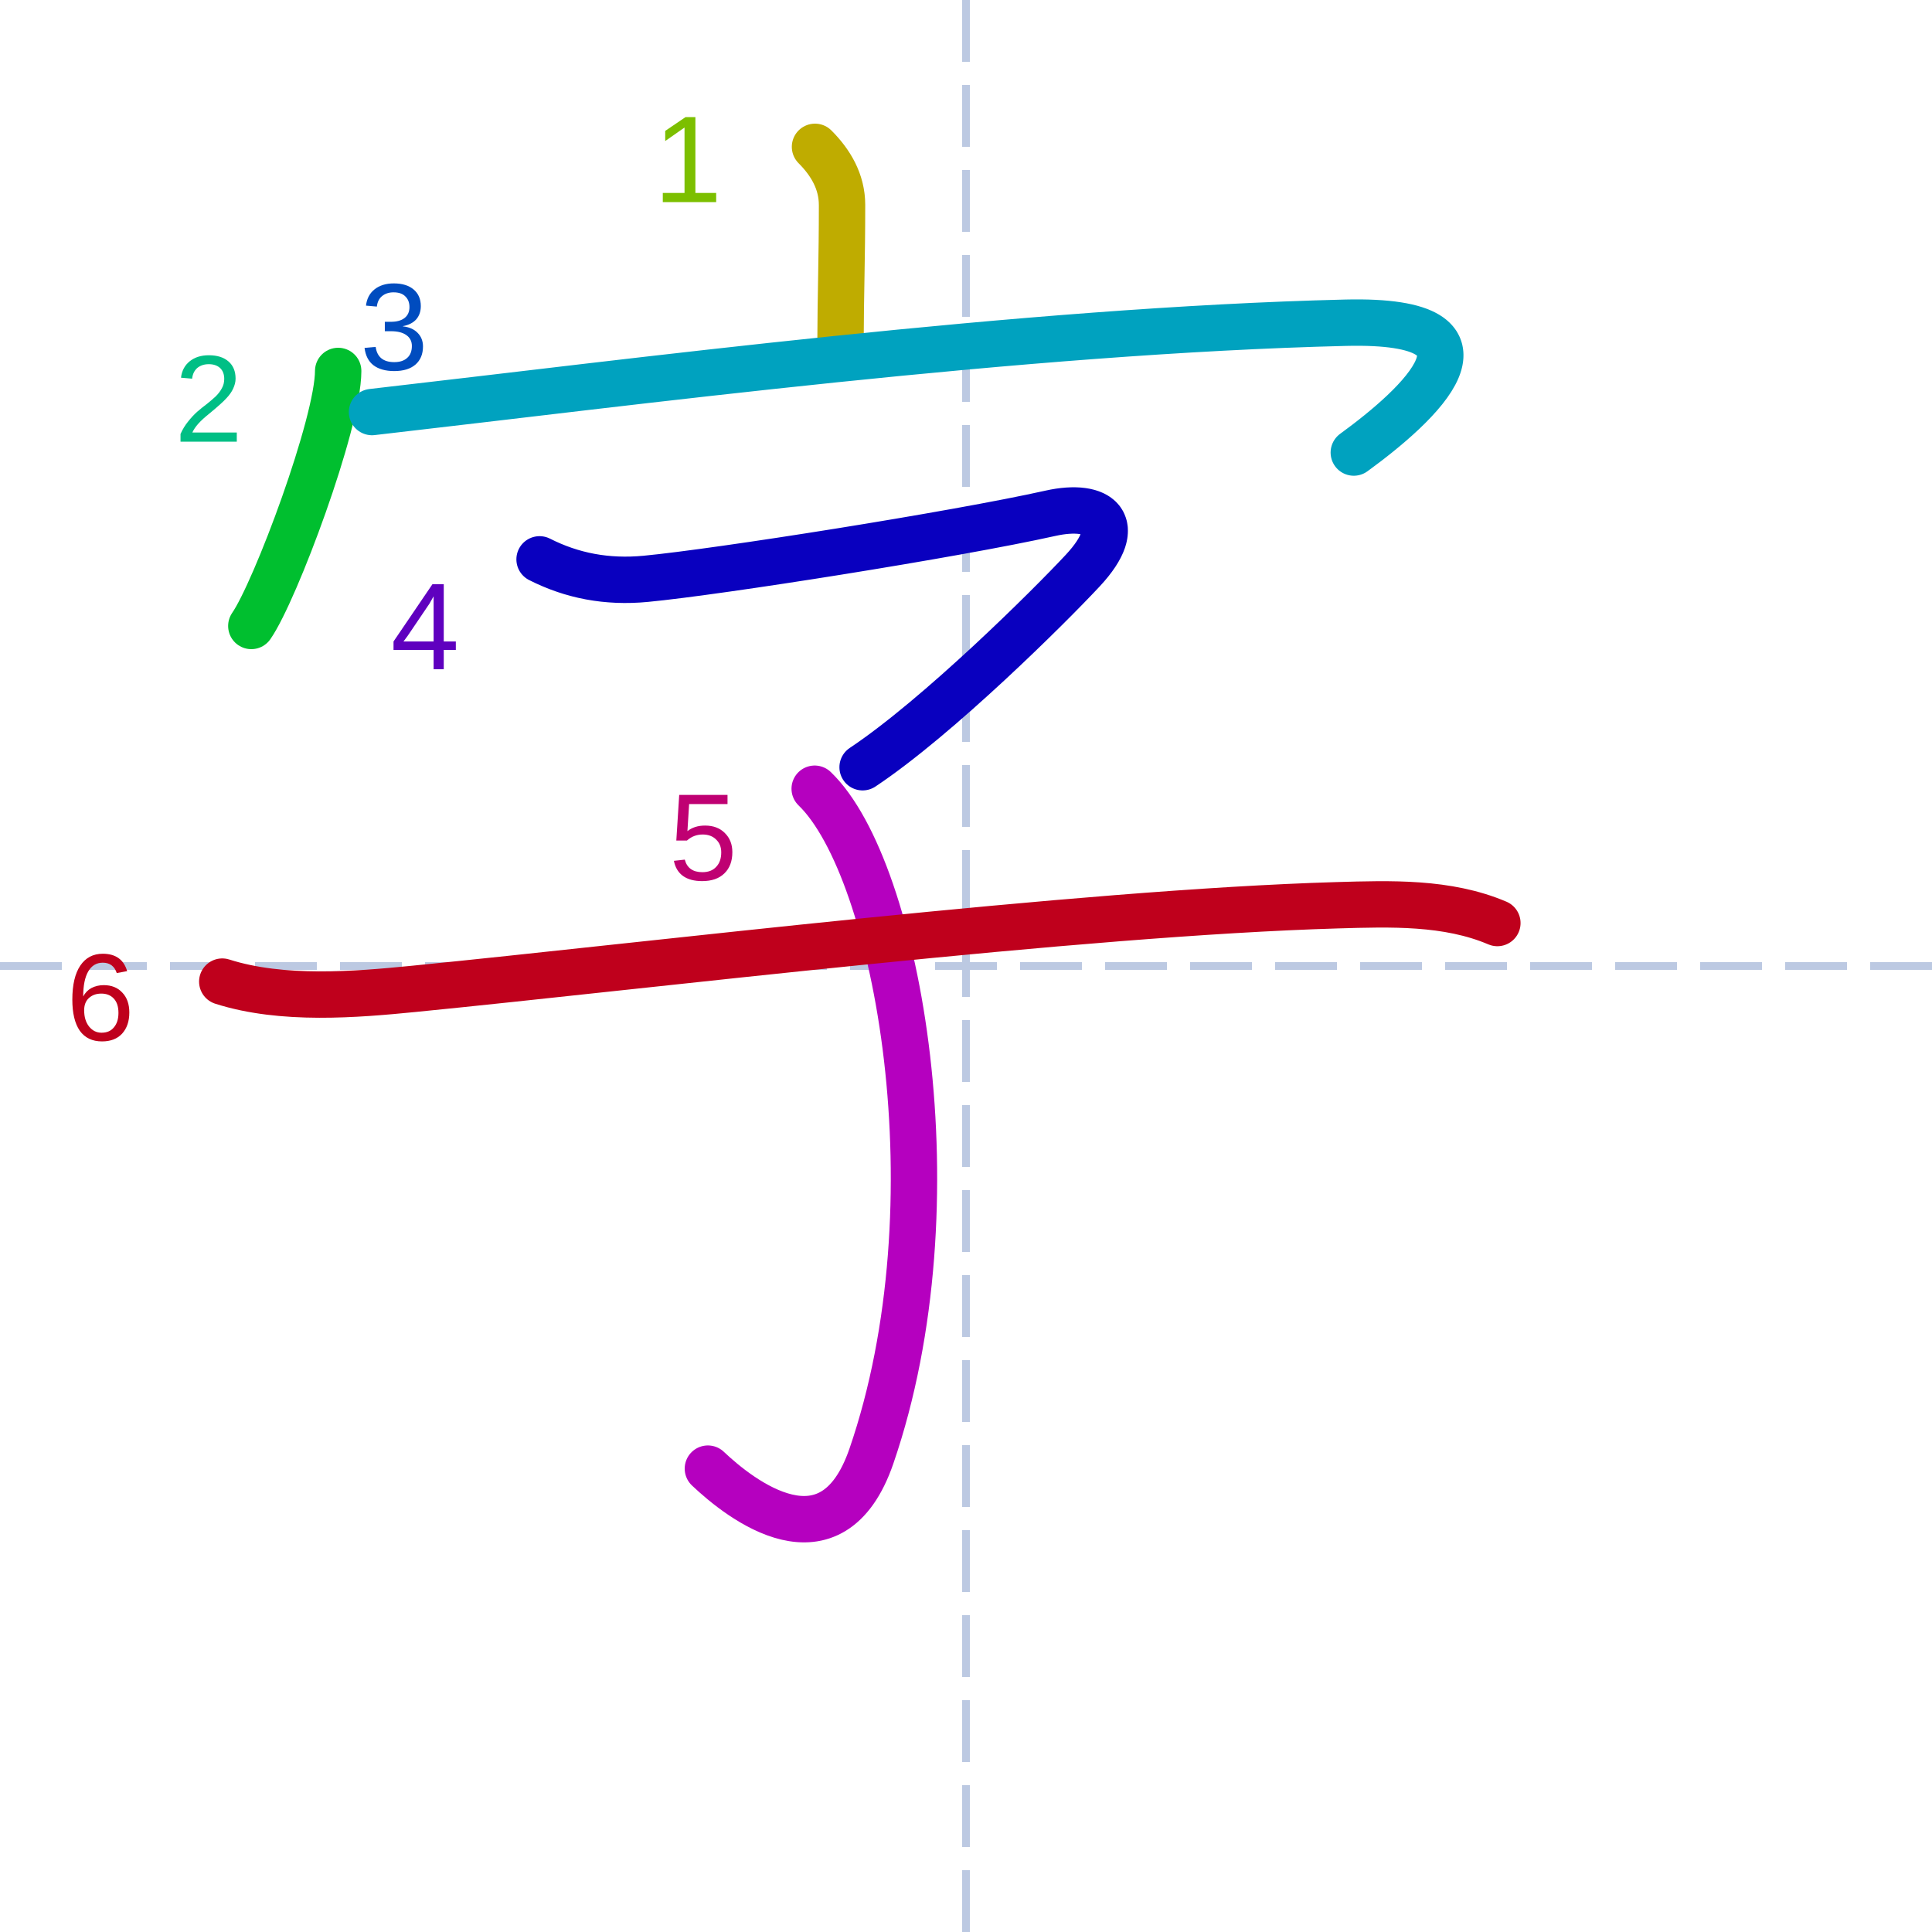
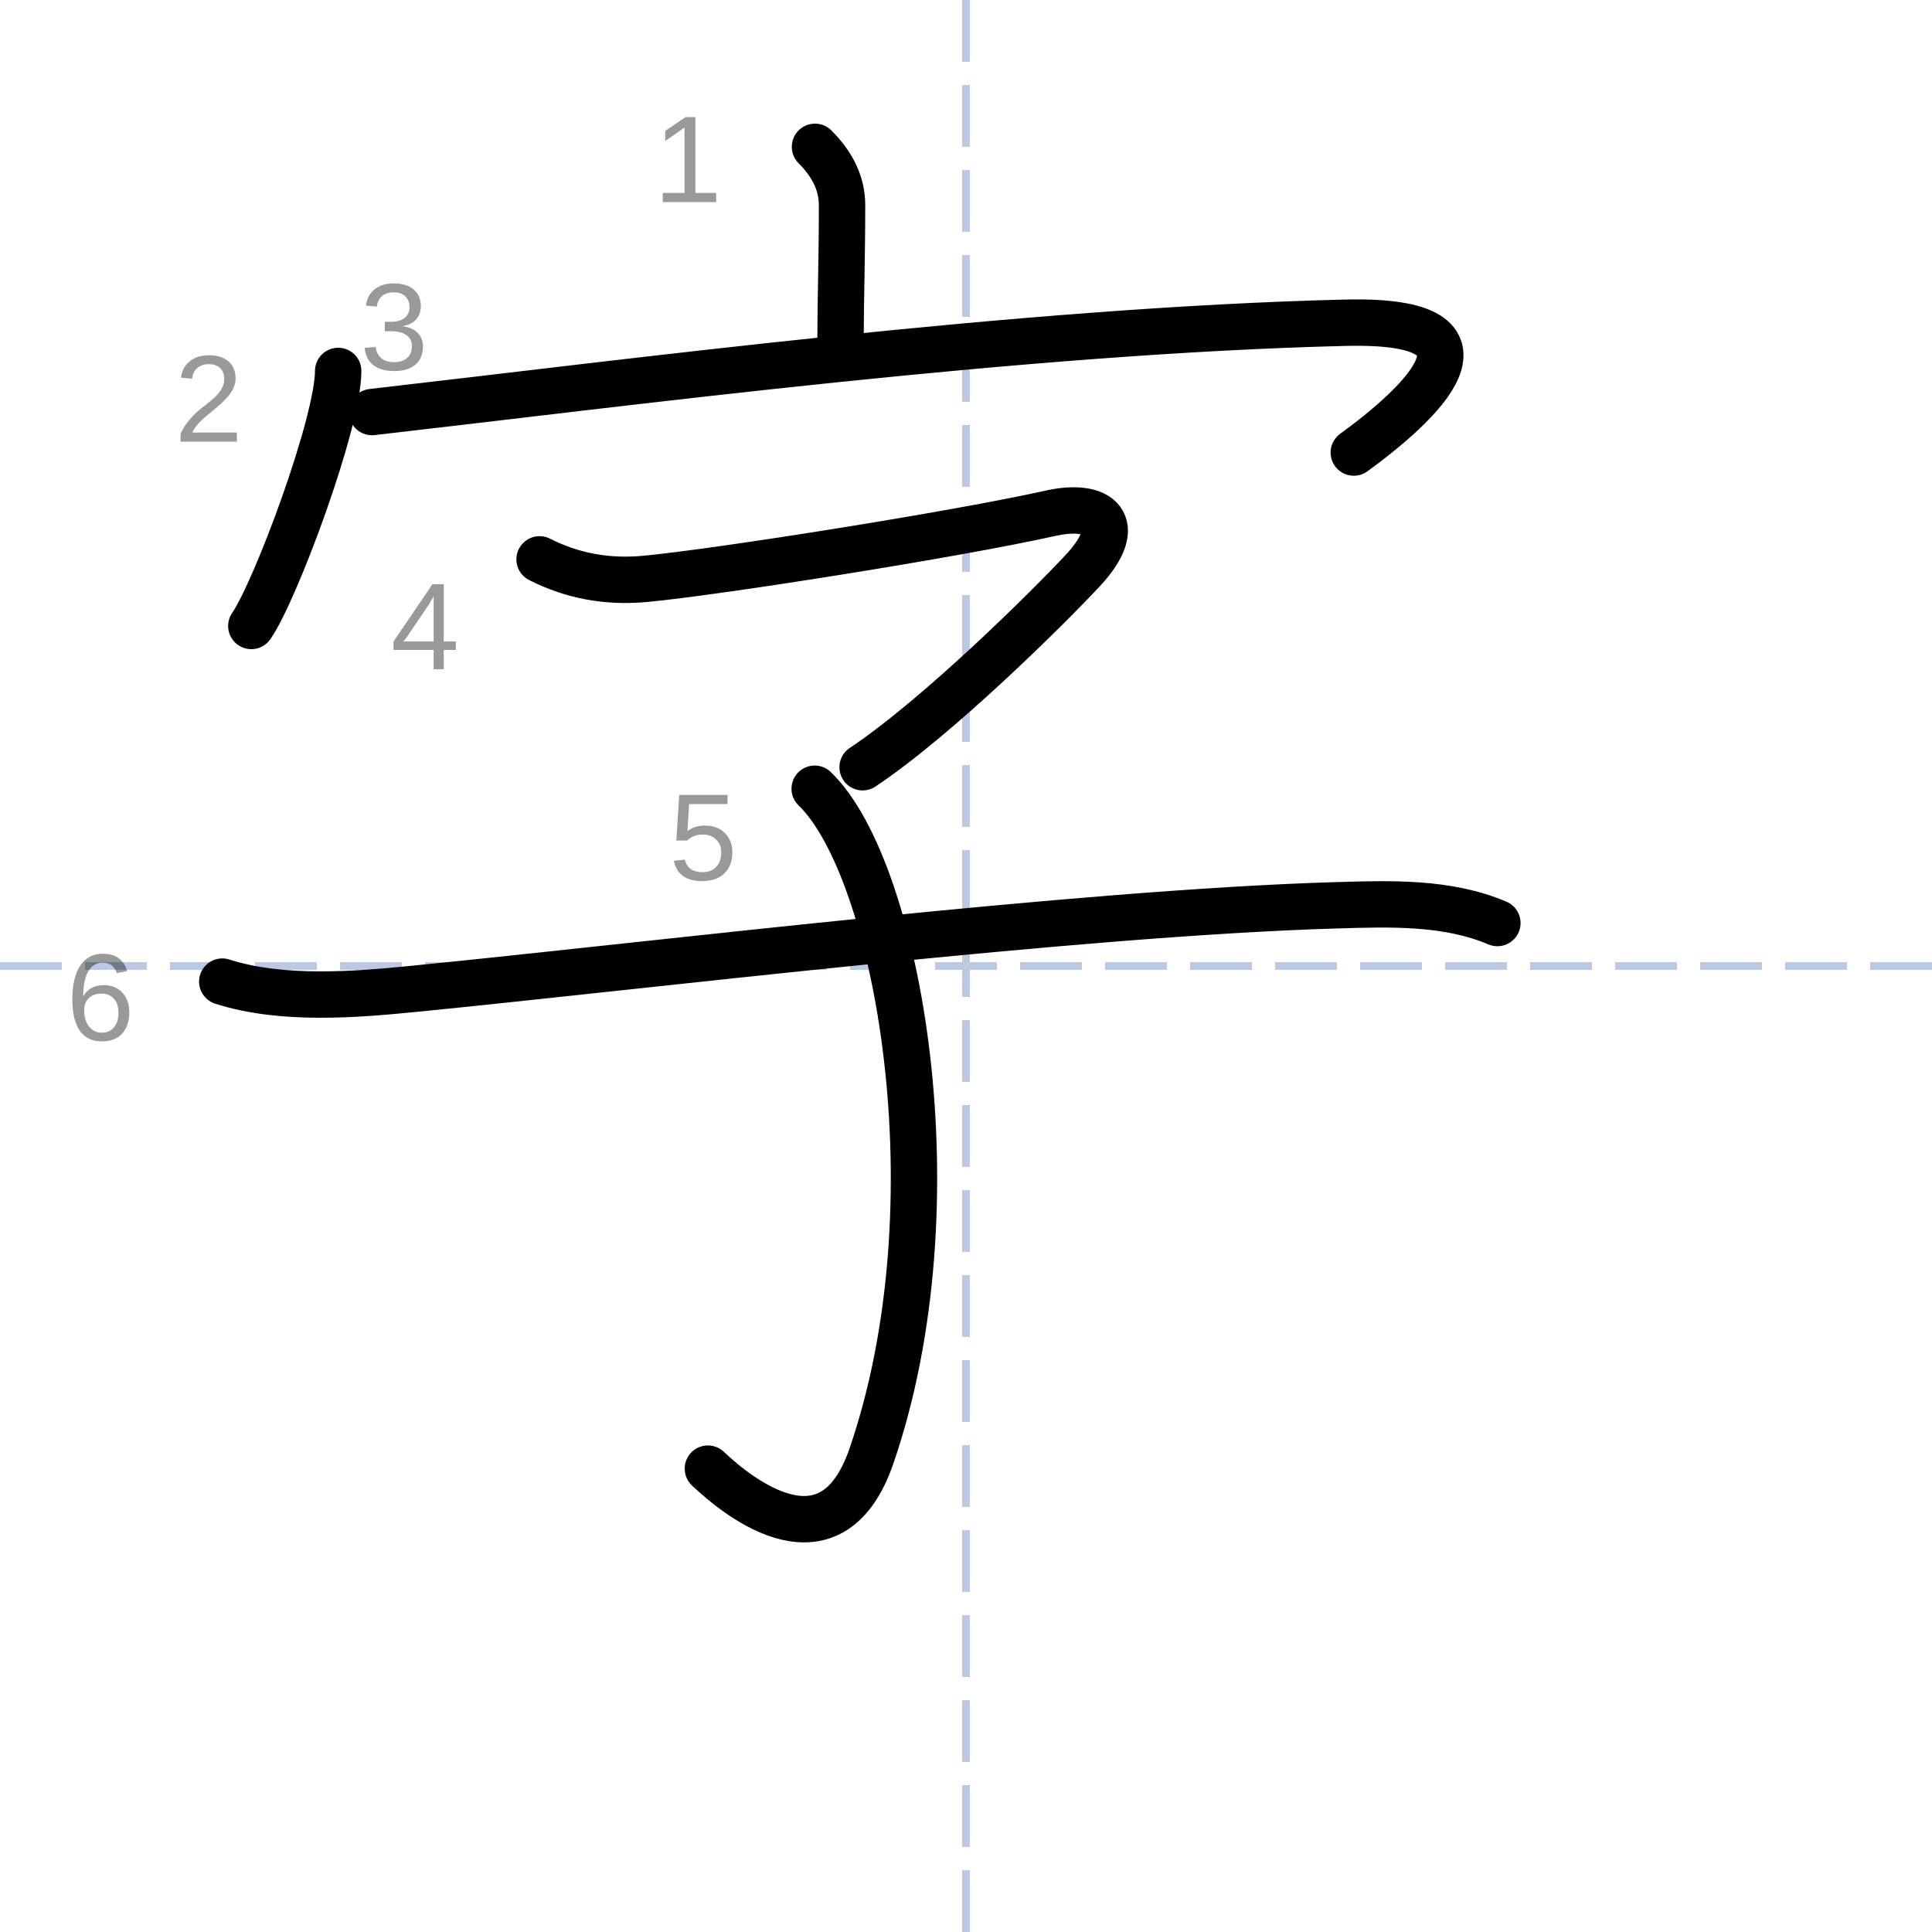
<svg xmlns="http://www.w3.org/2000/svg" height="250px" version="1.1" width="250px" style="overflow: hidden; position: relative; left: -0.75px; top: -0.2px;" viewBox="0 0 125 125" preserveAspectRatio="xMinYMin" class="dmak-svg">
  <defs style="-webkit-tap-highlight-color: rgba(0, 0, 0, 0);" />
  <path fill="none" stroke="#bcc9e2" d="M62.5,0L62.5,125" stroke-width="0.5" stroke-dasharray="4,1.5" style="-webkit-tap-highlight-color: rgba(0, 0, 0, 0);" />
  <path fill="none" stroke="#bcc9e2" d="M0,62.5L125,62.5" stroke-width="0.5" stroke-dasharray="4,1.5" style="-webkit-tap-highlight-color: rgba(0, 0, 0, 0);" />
-   <path fill="none" stroke="#bfac00" d="M52.73,9.5C53.74,10.51,54.48,11.75,54.48,13.26C54.48,16.79,54.39,18.99,54.38,22.21" stroke-width="3" stroke-linecap="round" stroke-linejoin="round" style="-webkit-tap-highlight-color: rgba(0, 0, 0, 0); stroke-linecap: round; stroke-linejoin: round; transition: stroke 400ms; stroke-dasharray: 13.212, 13.212; stroke-dashoffset: 0;">
+   <path fill="none" stroke="#000000" d="M52.73,9.5C53.74,10.51,54.48,11.75,54.48,13.26C54.48,16.79,54.39,18.99,54.38,22.21" stroke-width="3" stroke-linecap="round" stroke-linejoin="round" style="-webkit-tap-highlight-color: rgba(0, 0, 0, 0); stroke-linecap: round; stroke-linejoin: round; transition: stroke 400ms; stroke-dasharray: 13.212, 13.212; stroke-dashoffset: 0;">
    </path>
-   <text x="44.50" y="10.28" text-anchor="middle" font-family="&quot;Arial&quot;" font-size="8px" stroke="none" fill="#7cbf00" style="-webkit-tap-highlight-color: rgba(0, 0, 0, 0); text-anchor: middle; font-family: Arial; font-size: 8px;">
+   <text x="44.50" y="10.28" text-anchor="middle" font-family="&quot;Arial&quot;" font-size="8px" stroke="none" fill="rgba(0,0,0,0.4)" style="-webkit-tap-highlight-color: rgba(0, 0, 0, 0); text-anchor: middle; font-family: Arial; font-size: 8px;">
    <tspan dy="2.8" style="-webkit-tap-highlight-color: rgba(0, 0, 0, 0);">1</tspan>
  </text>
-   <path fill="none" stroke="#00bf2f" d="M21.88,24C21.88,27.37,17.82,38.25,16.26,40.5" stroke-width="3" stroke-linecap="round" stroke-linejoin="round" style="-webkit-tap-highlight-color: rgba(0, 0, 0, 0); stroke-linecap: round; stroke-linejoin: round; transition: stroke 400ms; stroke-dasharray: 17.527, 17.527; stroke-dashoffset: 0;">
+   <path fill="none" stroke="#000000" d="M21.88,24C21.88,27.37,17.82,38.25,16.26,40.5" stroke-width="3" stroke-linecap="round" stroke-linejoin="round" style="-webkit-tap-highlight-color: rgba(0, 0, 0, 0); stroke-linecap: round; stroke-linejoin: round; transition: stroke 400ms; stroke-dasharray: 17.527, 17.527; stroke-dashoffset: 0;">
    </path>
-   <text x="13.50" y="25.78" text-anchor="middle" font-family="&quot;Arial&quot;" font-size="8px" stroke="none" fill="#00bf85" style="-webkit-tap-highlight-color: rgba(0, 0, 0, 0); text-anchor: middle; font-family: Arial; font-size: 8px;">
+   <text x="13.50" y="25.78" text-anchor="middle" font-family="&quot;Arial&quot;" font-size="8px" stroke="none" fill="rgba(0,0,0,0.4)" style="-webkit-tap-highlight-color: rgba(0, 0, 0, 0); text-anchor: middle; font-family: Arial; font-size: 8px;">
    <tspan dy="2.8" style="-webkit-tap-highlight-color: rgba(0, 0, 0, 0);">2</tspan>
  </text>
-   <path fill="none" stroke="#00a2bf" d="M24.07,26.66C40.75,24.75,66.25,21.38,87.07,20.88C98.02,20.62,91.75,26.25,87.59,29.28" stroke-width="3" stroke-linecap="round" stroke-linejoin="round" style="-webkit-tap-highlight-color: rgba(0, 0, 0, 0); stroke-linecap: round; stroke-linejoin: round; transition: stroke 400ms; stroke-dasharray: 78.96, 78.96; stroke-dashoffset: 0;">
+   <path fill="none" stroke="#000000" d="M24.07,26.66C40.75,24.75,66.25,21.38,87.07,20.88C98.02,20.62,91.75,26.25,87.59,29.28" stroke-width="3" stroke-linecap="round" stroke-linejoin="round" style="-webkit-tap-highlight-color: rgba(0, 0, 0, 0); stroke-linecap: round; stroke-linejoin: round; transition: stroke 400ms; stroke-dasharray: 78.96, 78.96; stroke-dashoffset: 0;">
    </path>
-   <text x="25.50" y="21.13" text-anchor="middle" font-family="&quot;Arial&quot;" font-size="8px" stroke="none" fill="#004cbf" style="-webkit-tap-highlight-color: rgba(0, 0, 0, 0); text-anchor: middle; font-family: Arial; font-size: 8px;">
+   <text x="25.50" y="21.13" text-anchor="middle" font-family="&quot;Arial&quot;" font-size="8px" stroke="none" fill="rgba(0,0,0,0.4)" style="-webkit-tap-highlight-color: rgba(0, 0, 0, 0); text-anchor: middle; font-family: Arial; font-size: 8px;">
    <tspan dy="2.8" style="-webkit-tap-highlight-color: rgba(0, 0, 0, 0);">3</tspan>
  </text>
-   <path fill="none" stroke="#0900bf" d="M34.91,36.19C37,37.25,39.26,37.69,41.78,37.45C46.51,37,61.77,34.59,67.96,33.21C71.13,32.5,72.88,33.88,70.06,36.91C67.91,39.22,60.72,46.37,55.81,49.64" stroke-width="3" stroke-linecap="round" stroke-linejoin="round" style="-webkit-tap-highlight-color: rgba(0, 0, 0, 0); stroke-linecap: round; stroke-linejoin: round; transition: stroke 400ms; stroke-dasharray: 59.958, 59.958; stroke-dashoffset: 0;">
+   <path fill="none" stroke="#000000" d="M34.91,36.19C37,37.25,39.26,37.69,41.78,37.45C46.51,37,61.77,34.59,67.96,33.21C71.13,32.5,72.88,33.88,70.06,36.91C67.91,39.22,60.72,46.37,55.81,49.64" stroke-width="3" stroke-linecap="round" stroke-linejoin="round" style="-webkit-tap-highlight-color: rgba(0, 0, 0, 0); stroke-linecap: round; stroke-linejoin: round; transition: stroke 400ms; stroke-dasharray: 59.958, 59.958; stroke-dashoffset: 0;">
    </path>
-   <text x="27.50" y="40.50" text-anchor="middle" font-family="&quot;Arial&quot;" font-size="8px" stroke="none" fill="#5f00bf" style="-webkit-tap-highlight-color: rgba(0, 0, 0, 0); text-anchor: middle; font-family: Arial; font-size: 8px;">
+   <text x="27.50" y="40.50" text-anchor="middle" font-family="&quot;Arial&quot;" font-size="8px" stroke="none" fill="rgba(0,0,0,0.4)" style="-webkit-tap-highlight-color: rgba(0, 0, 0, 0); text-anchor: middle; font-family: Arial; font-size: 8px;">
    <tspan dy="2.8" style="-webkit-tap-highlight-color: rgba(0, 0, 0, 0);">4</tspan>
  </text>
-   <path fill="none" stroke="#b500bf" d="M52.71,51.03C58.13,56.25,62,77.87,56.38,94.21C53.81,101.68,47.88,96.99,45.8,95.02" stroke-width="3" stroke-linecap="round" stroke-linejoin="round" style="-webkit-tap-highlight-color: rgba(0, 0, 0, 0); stroke-linecap: round; stroke-linejoin: round; transition: stroke 400ms; stroke-dasharray: 58.348, 58.348; stroke-dashoffset: 0;">
+   <path fill="none" stroke="#000000" d="M52.71,51.03C58.13,56.25,62,77.87,56.38,94.21C53.81,101.68,47.88,96.99,45.8,95.02" stroke-width="3" stroke-linecap="round" stroke-linejoin="round" style="-webkit-tap-highlight-color: rgba(0, 0, 0, 0); stroke-linecap: round; stroke-linejoin: round; transition: stroke 400ms; stroke-dasharray: 58.348, 58.348; stroke-dashoffset: 0;">
    </path>
-   <text x="45.50" y="54.13" text-anchor="middle" font-family="&quot;Arial&quot;" font-size="8px" stroke="none" fill="#bf0072" style="-webkit-tap-highlight-color: rgba(0, 0, 0, 0); text-anchor: middle; font-family: Arial; font-size: 8px;">
+   <text x="45.50" y="54.13" text-anchor="middle" font-family="&quot;Arial&quot;" font-size="8px" stroke="none" fill="rgba(0,0,0,0.4)" style="-webkit-tap-highlight-color: rgba(0, 0, 0, 0); text-anchor: middle; font-family: Arial; font-size: 8px;">
    <tspan dy="2.8" style="-webkit-tap-highlight-color: rgba(0, 0, 0, 0);">5</tspan>
  </text>
-   <path fill="none" stroke="#bf001c" d="M14.38,63.51C18.26,64.75,23.03,64.35,26.76,63.98C41.94,62.48,69.76,59.06,86.51,58.57C89.96,58.47,93.64,58.34,96.88,59.72" stroke-width="3" stroke-linecap="round" stroke-linejoin="round" style="-webkit-tap-highlight-color: rgba(0, 0, 0, 0); stroke-linecap: round; stroke-linejoin: round; transition: stroke 400ms; stroke-dasharray: 83.001, 83.001; stroke-dashoffset: 0;">
+   <path fill="none" stroke="#000000" d="M14.38,63.51C18.26,64.75,23.03,64.35,26.76,63.98C41.94,62.48,69.76,59.06,86.51,58.57C89.96,58.47,93.64,58.34,96.88,59.72" stroke-width="3" stroke-linecap="round" stroke-linejoin="round" style="-webkit-tap-highlight-color: rgba(0, 0, 0, 0); stroke-linecap: round; stroke-linejoin: round; transition: stroke 400ms; stroke-dasharray: 83.001, 83.001; stroke-dashoffset: 0;">
    </path>
-   <text x="6.50" y="64.50" text-anchor="middle" font-family="&quot;Arial&quot;" font-size="8px" stroke="none" fill="#bf001c" style="-webkit-tap-highlight-color: rgba(0, 0, 0, 0); text-anchor: middle; font-family: Arial; font-size: 8px;">
+   <text x="6.50" y="64.50" text-anchor="middle" font-family="&quot;Arial&quot;" font-size="8px" stroke="none" fill="rgba(0,0,0,0.4)" style="-webkit-tap-highlight-color: rgba(0, 0, 0, 0); text-anchor: middle; font-family: Arial; font-size: 8px;">
    <tspan dy="2.8" style="-webkit-tap-highlight-color: rgba(0, 0, 0, 0);">6</tspan>
  </text>
</svg>
